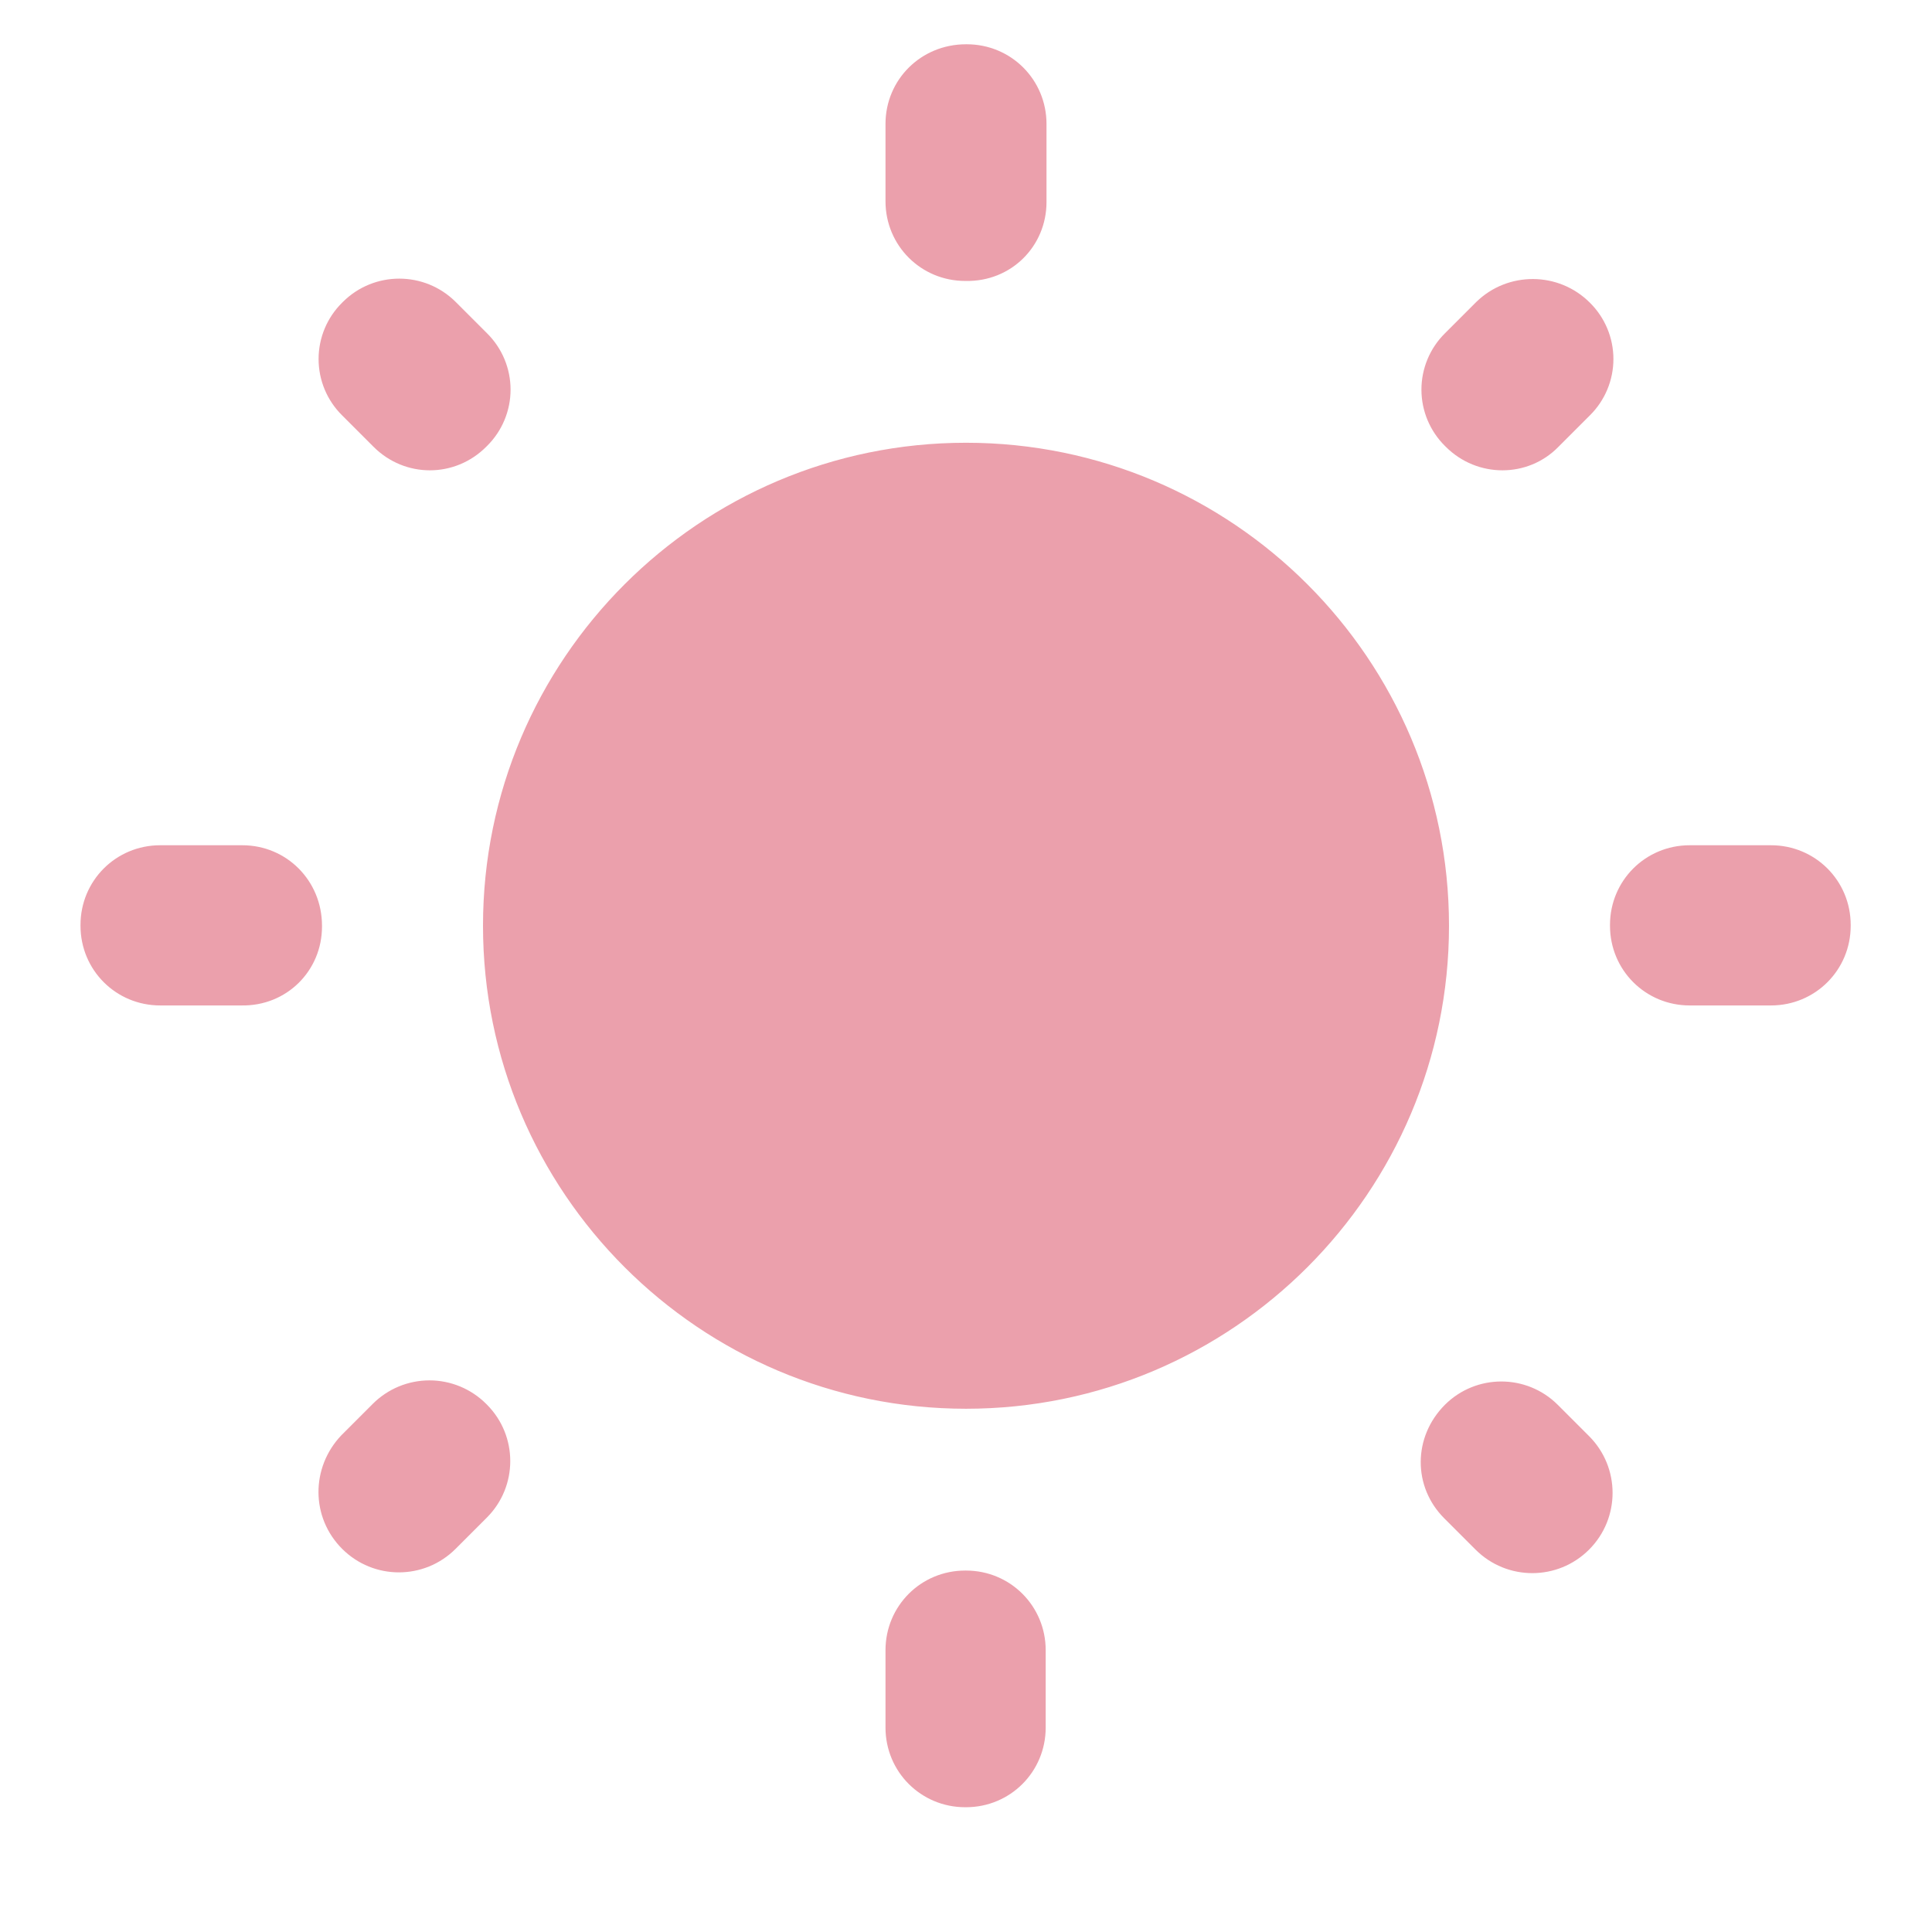
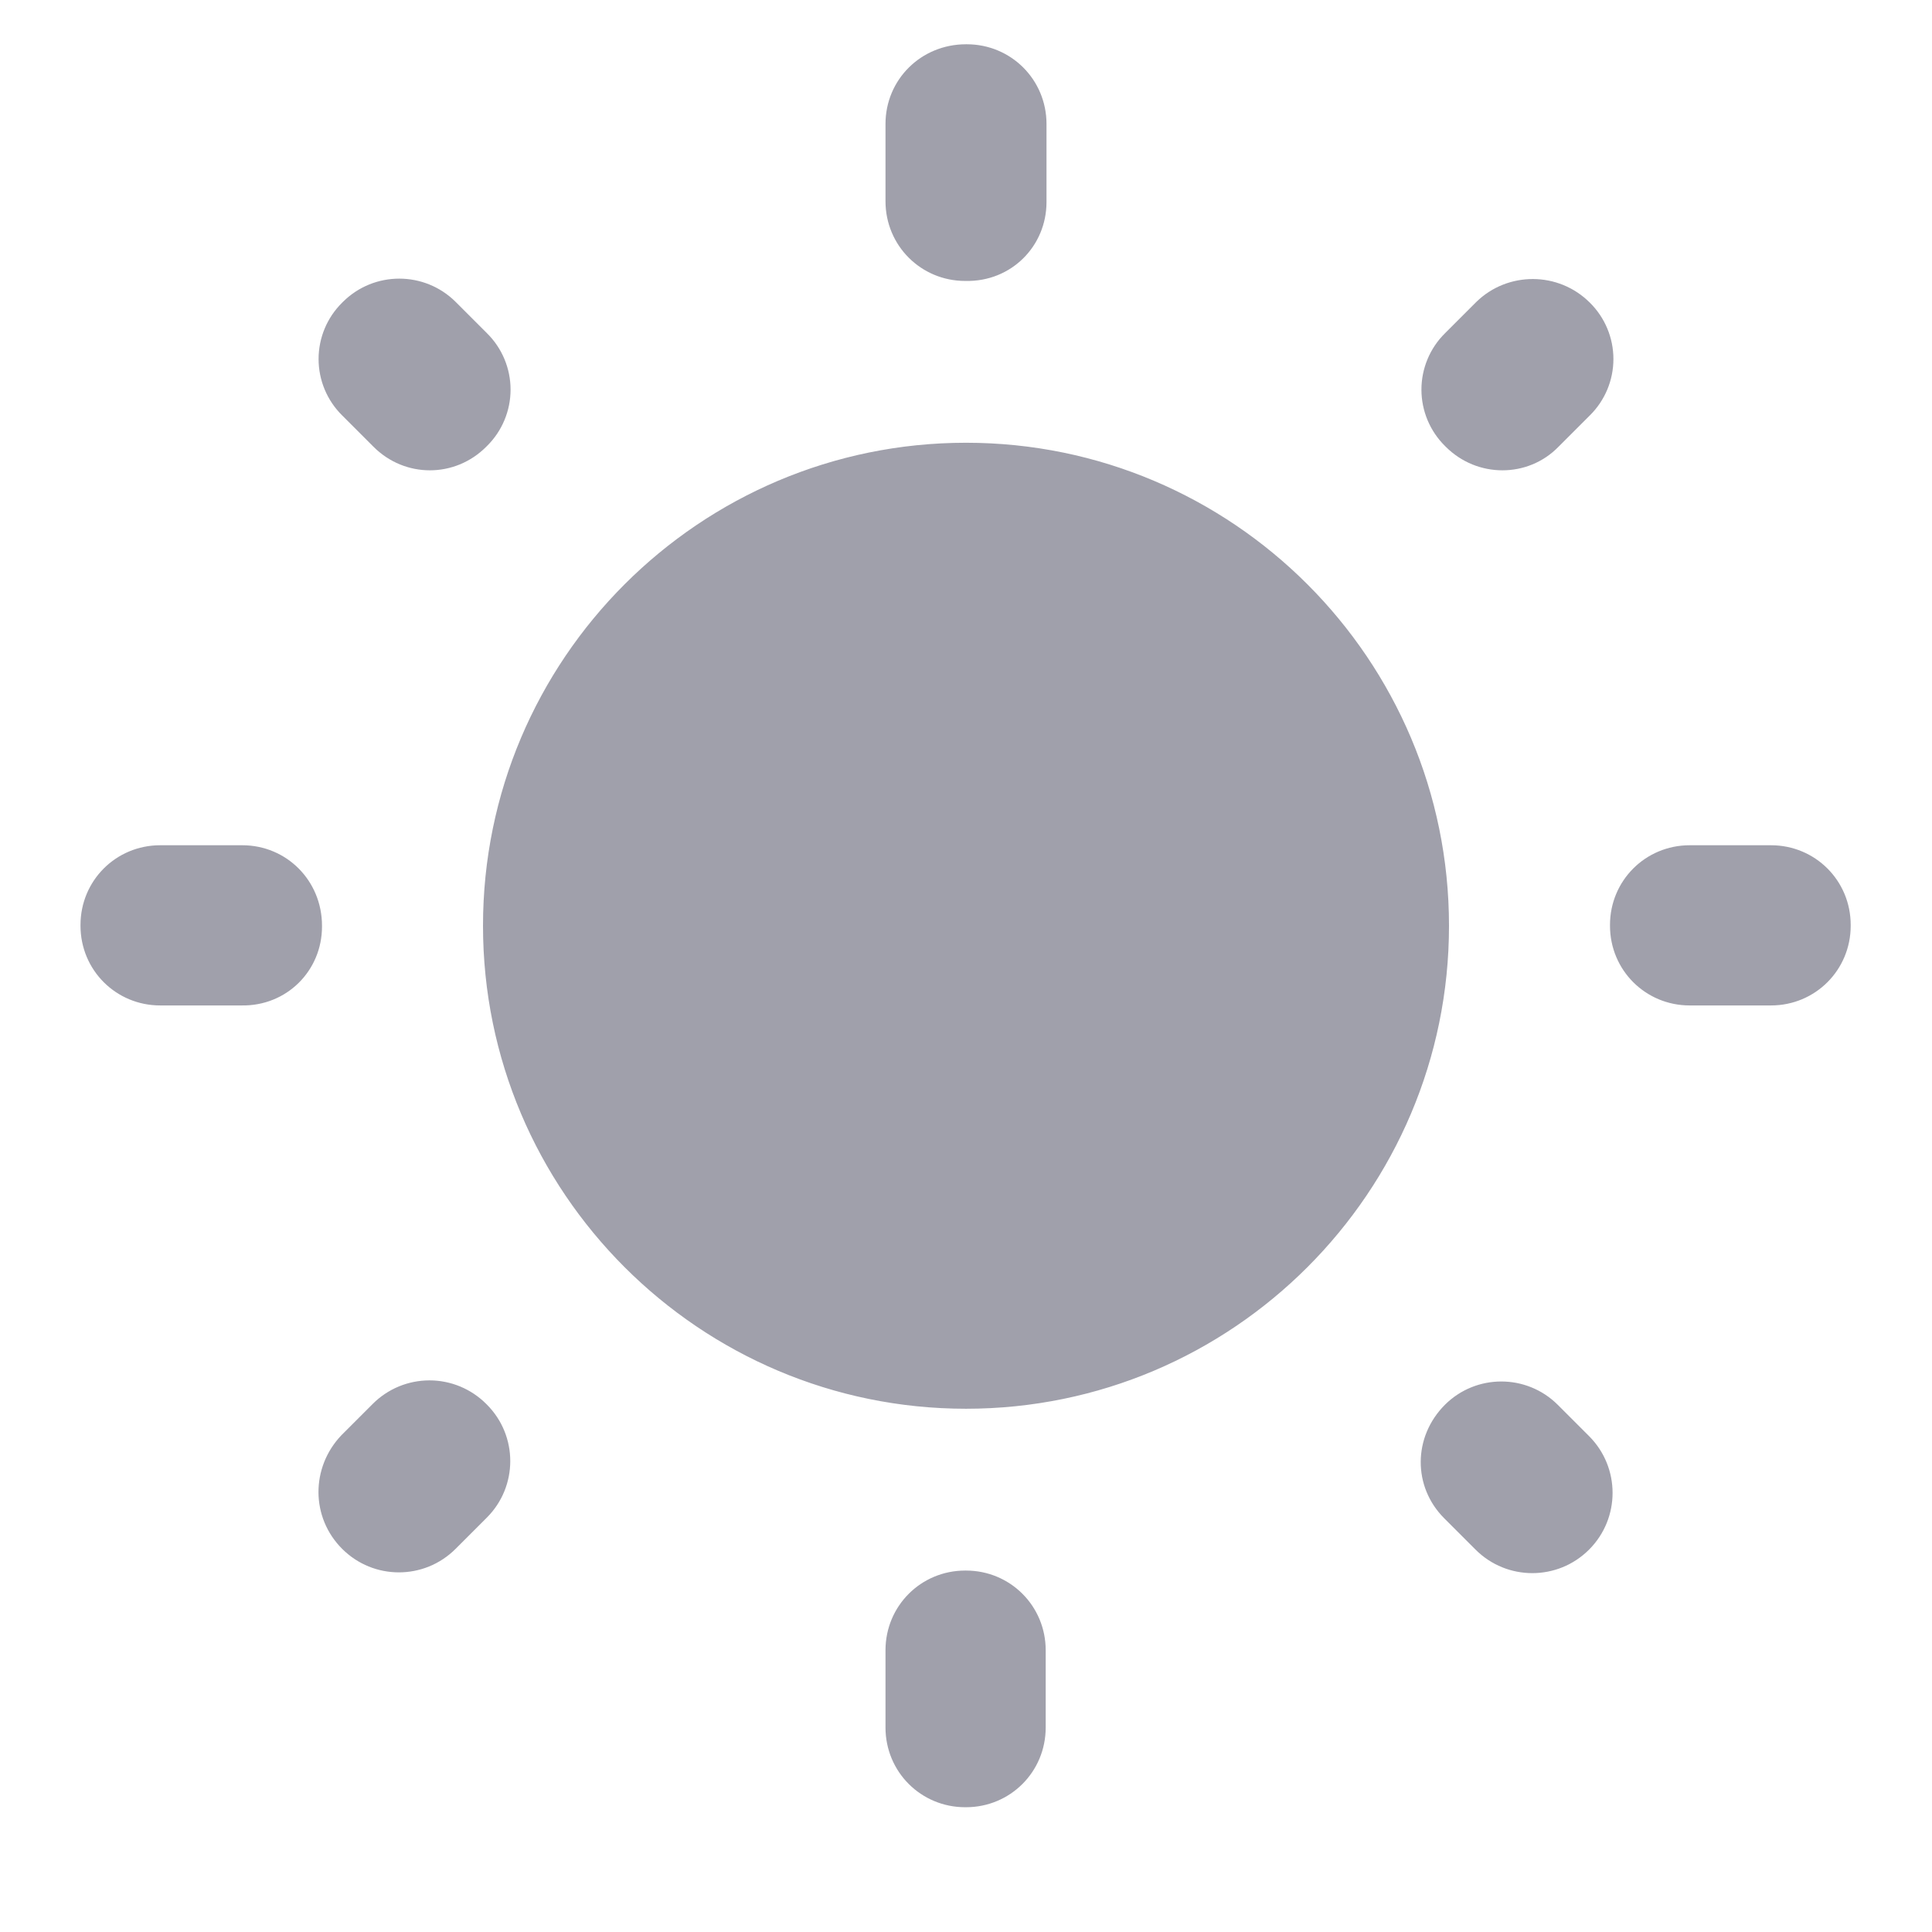
<svg xmlns="http://www.w3.org/2000/svg" width="1em" height="1em" viewBox="0 0 24 24">
-   <path fill="#eba0ac" d="m6.05 4.14l-.39-.39a.993.993 0 0 0-1.4 0l-.01.01a.984.984 0 0 0 0 1.4l.39.39c.39.39 1.01.39 1.4 0l.01-.01a.984.984 0 0 0 0-1.4M3.01 10.5H1.99c-.55 0-.99.44-.99.99v.01c0 .55.44.99.99.99H3c.56.01 1-.43 1-.98v-.01c0-.56-.44-1-.99-1m9-9.95H12c-.56 0-1 .44-1 .99v.96c0 .55.44.99.99.99H12c.56.01 1-.43 1-.98v-.97c0-.55-.44-.99-.99-.99m7.74 3.21c-.39-.39-1.02-.39-1.41-.01l-.39.39a.984.984 0 0 0 0 1.4l.01.01c.39.39 1.02.39 1.4 0l.39-.39a.984.984 0 0 0 0-1.4m-1.81 15.1l.39.39a.996.996 0 1 0 1.41-1.41l-.39-.39a.993.993 0 0 0-1.4 0c-.4.4-.4 1.02-.01 1.41M20 11.49v.01c0 .55.44.99.99.99H22c.55 0 .99-.44.99-.99v-.01c0-.55-.44-.99-.99-.99h-1.01c-.55 0-.99.44-.99.99M12 5.5c-3.31 0-6 2.69-6 6s2.69 6 6 6s6-2.69 6-6s-2.69-6-6-6m-.01 16.95H12c.55 0 .99-.44.99-.99v-.96c0-.55-.44-.99-.99-.99h-.01c-.55 0-.99.44-.99.99v.96c0 .55.44.99.99.99m-7.74-3.21c.39.39 1.02.39 1.41 0l.39-.39a.993.993 0 0 0 0-1.4l-.01-.01a.996.996 0 0 0-1.41 0l-.39.39c-.38.4-.38 1.02.01 1.41" />
+   <path fill="#A0A0AB" d="m6.05 4.14l-.39-.39a.993.993 0 0 0-1.4 0l-.01.01a.984.984 0 0 0 0 1.4l.39.39c.39.39 1.01.39 1.4 0l.01-.01a.984.984 0 0 0 0-1.4M3.01 10.5H1.99c-.55 0-.99.44-.99.99v.01c0 .55.44.99.99.99H3c.56.01 1-.43 1-.98v-.01c0-.56-.44-1-.99-1m9-9.95H12c-.56 0-1 .44-1 .99v.96c0 .55.44.99.99.99H12c.56.01 1-.43 1-.98v-.97c0-.55-.44-.99-.99-.99m7.74 3.21c-.39-.39-1.02-.39-1.41-.01l-.39.39a.984.984 0 0 0 0 1.4l.01.01c.39.39 1.02.39 1.4 0l.39-.39a.984.984 0 0 0 0-1.4m-1.81 15.1l.39.39a.996.996 0 1 0 1.41-1.41l-.39-.39a.993.993 0 0 0-1.4 0c-.4.4-.4 1.02-.01 1.41M20 11.49v.01c0 .55.44.99.99.99H22c.55 0 .99-.44.99-.99v-.01c0-.55-.44-.99-.99-.99h-1.01c-.55 0-.99.44-.99.99M12 5.5c-3.31 0-6 2.69-6 6s2.69 6 6 6s6-2.69 6-6s-2.69-6-6-6m-.01 16.95H12c.55 0 .99-.44.99-.99v-.96c0-.55-.44-.99-.99-.99h-.01c-.55 0-.99.44-.99.99v.96c0 .55.44.99.99.99m-7.74-3.21c.39.39 1.02.39 1.41 0l.39-.39a.993.993 0 0 0 0-1.4l-.01-.01a.996.996 0 0 0-1.41 0l-.39.39c-.38.4-.38 1.02.01 1.41" />
</svg>
